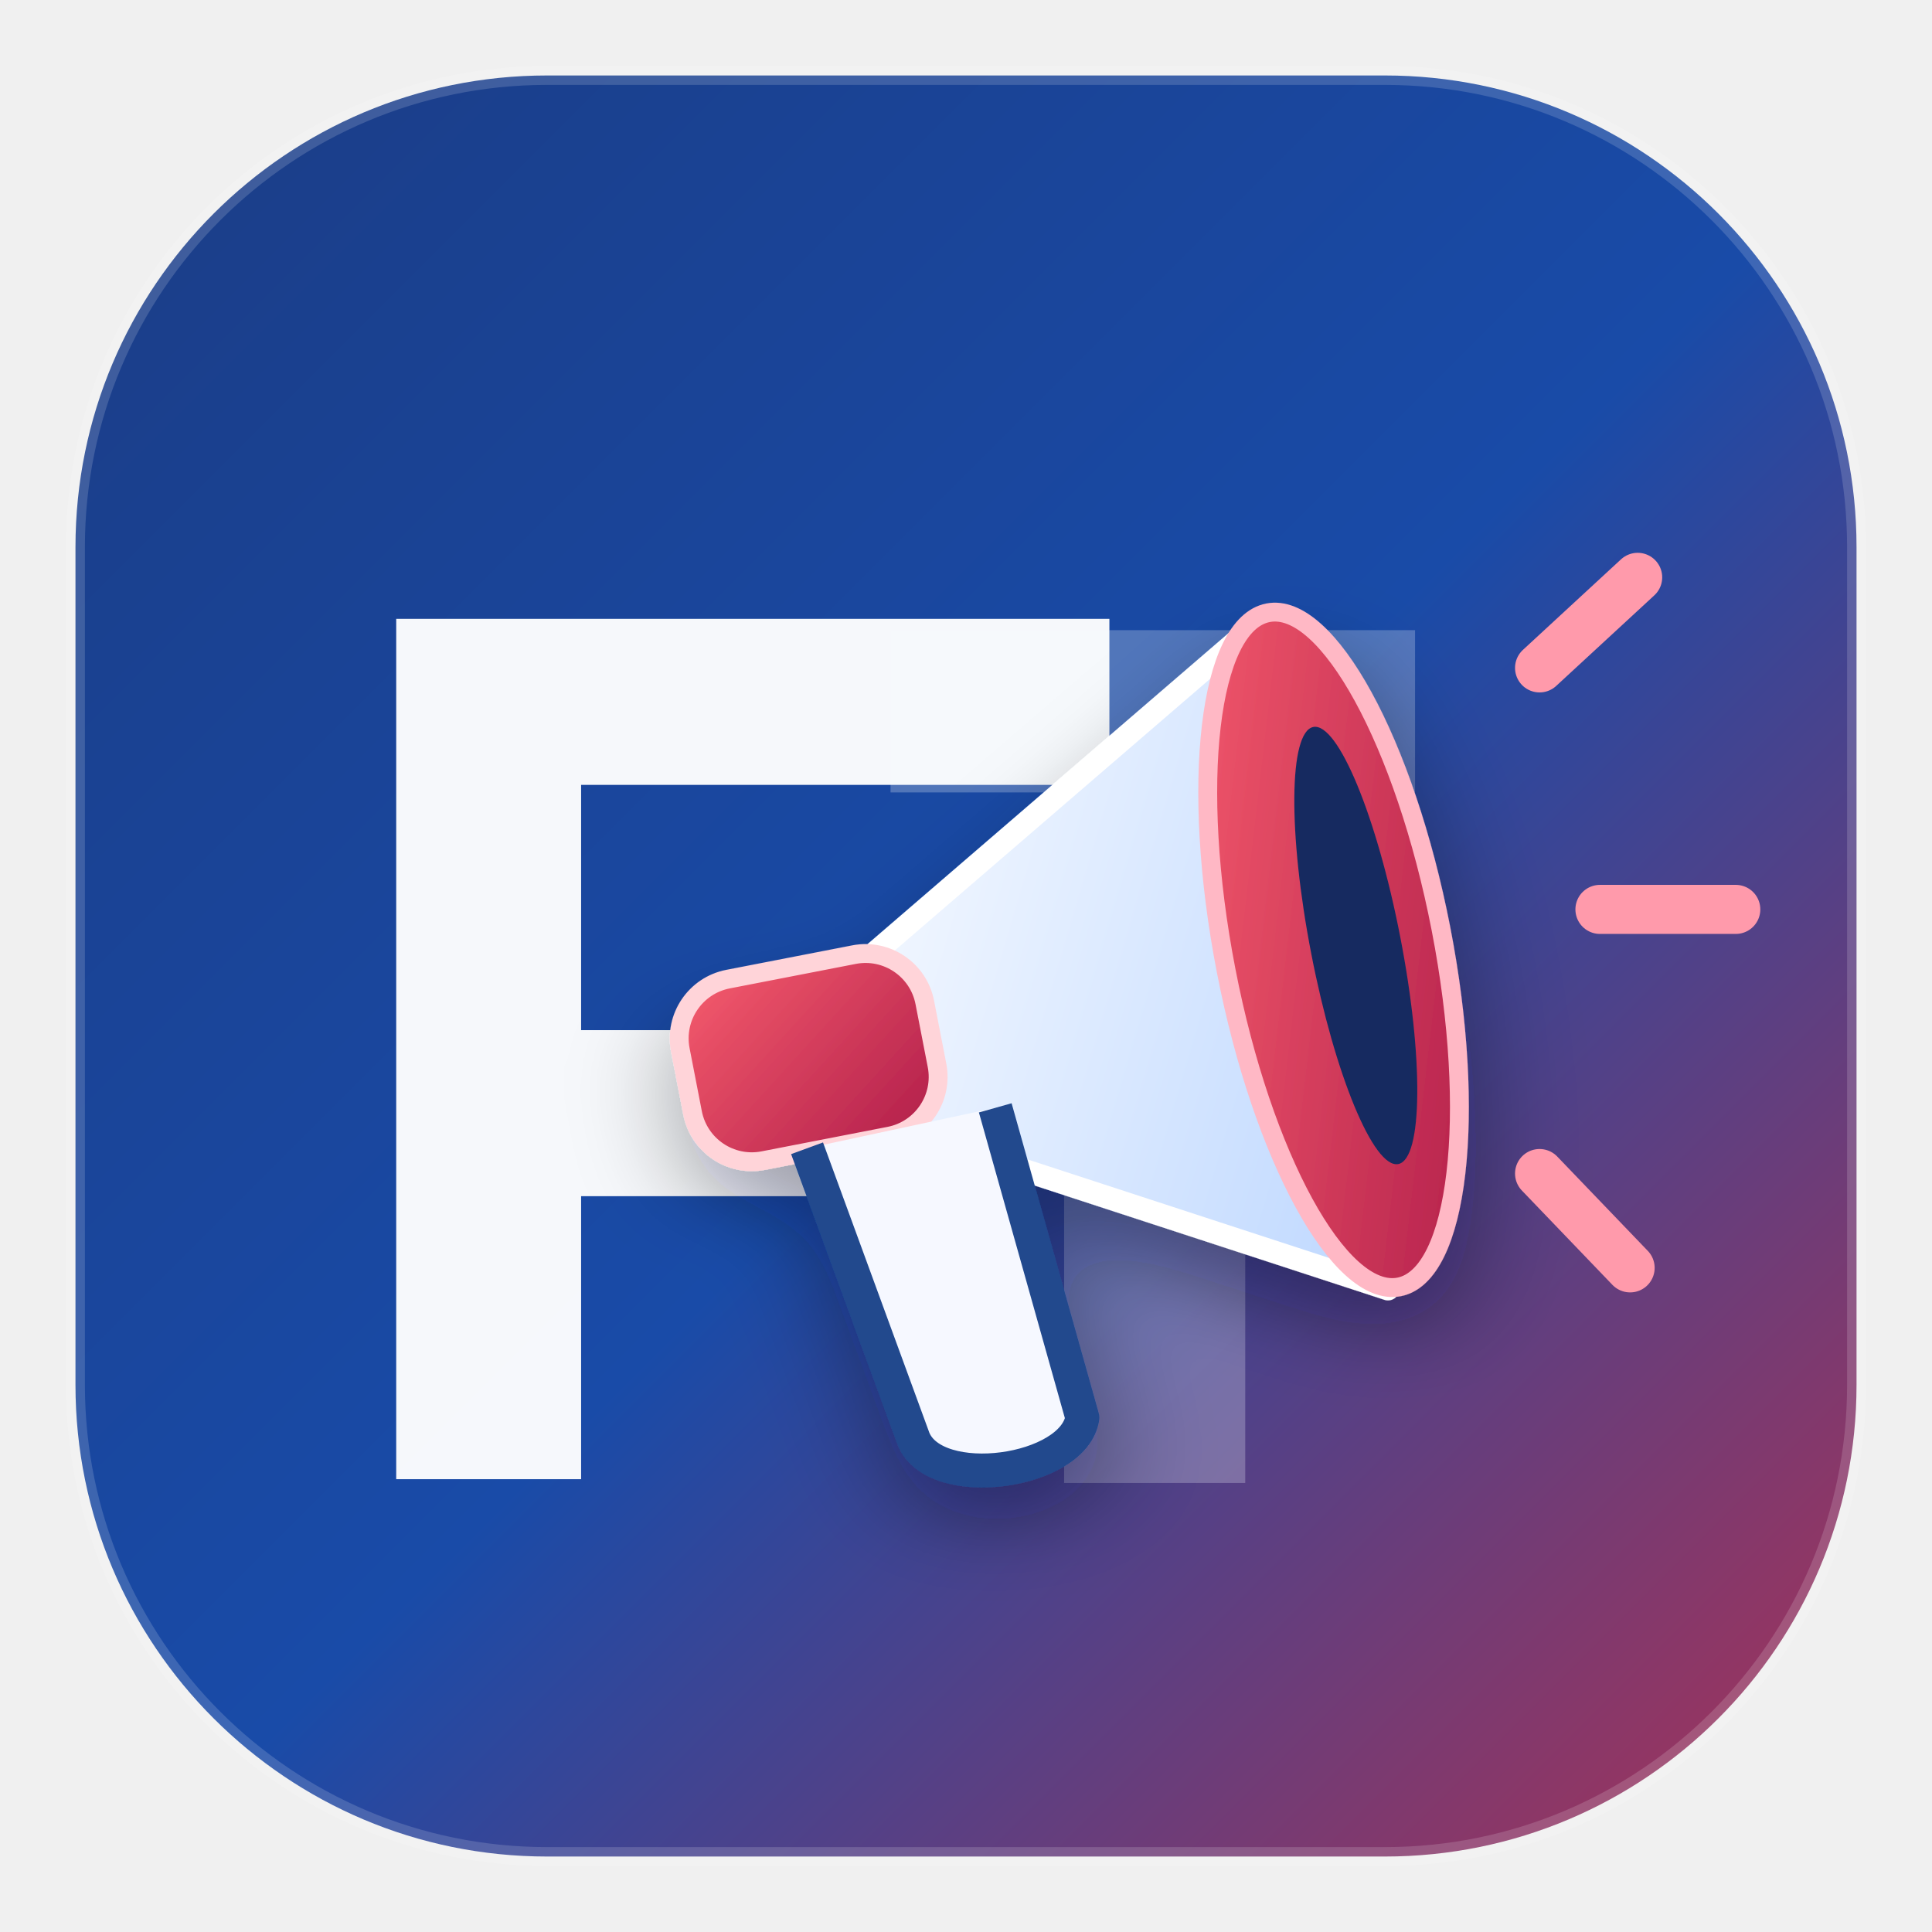
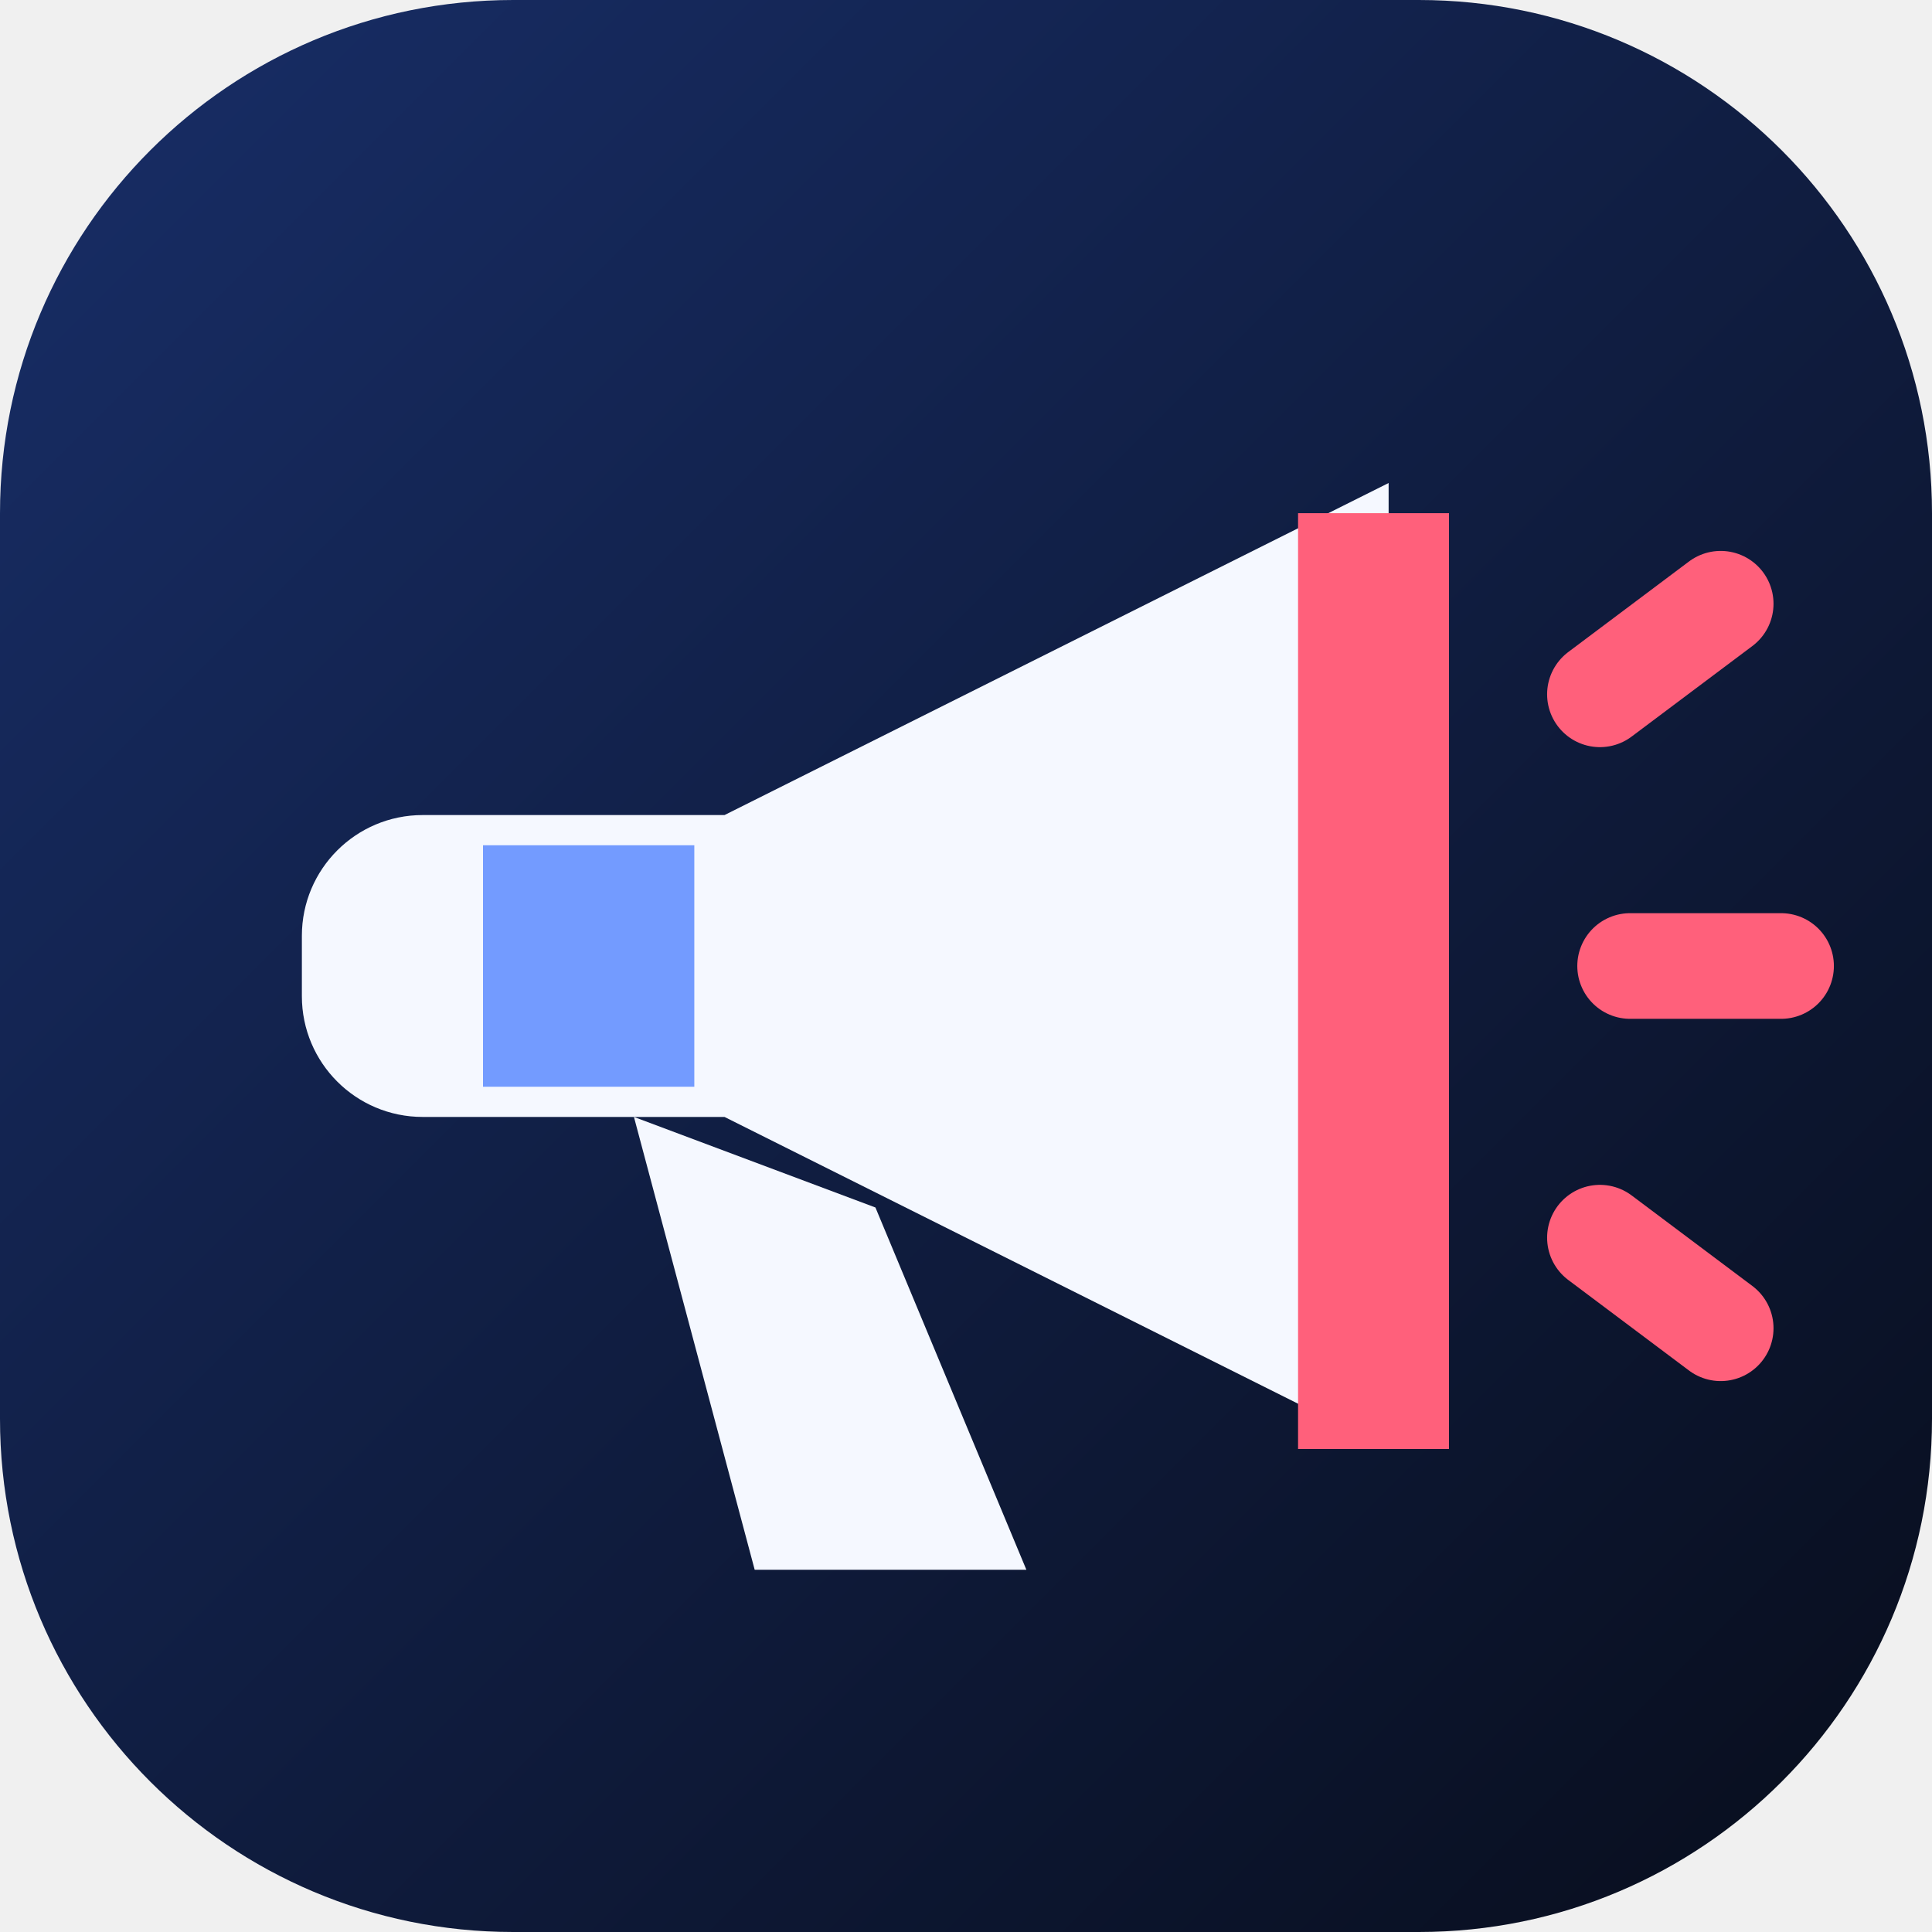
- <svg xmlns="http://www.w3.org/2000/svg" viewBox="0 0 512 512" role="img" aria-label="Funados Todos">
+ <svg xmlns="http://www.w3.org/2000/svg" viewBox="0 0 64 64">
  <defs>
-     <linearGradient id="back" x1="0" y1="0" x2="1" y2="1">
-       <stop stop-color="#1b3c85" />
-       <stop offset=".52" stop-color="#194ba8" />
-       <stop offset="1" stop-color="#ad3154" />
+     <linearGradient id="b" x2="1" y2="1">
+       <stop stop-color="#182e68" />
+       <stop offset="1" stop-color="#080d1b" />
    </linearGradient>
-     <linearGradient id="horn" x1="0" y1=".3" x2="1" y2="1">
-       <stop stop-color="#f7faff" />
-       <stop offset="1" stop-color="#bdd7ff" />
-     </linearGradient>
-     <linearGradient id="accent" x1="0" y1="0" x2="1" y2="1">
-       <stop stop-color="#f65c6d" />
-       <stop offset="1" stop-color="#b01d4a" />
-     </linearGradient>
-     <filter id="shadow">
-       <feDropShadow dx="0" dy="11" stdDeviation="12" flood-color="#090e22" flood-opacity=".35" />
-     </filter>
  </defs>
-   <rect x="20" y="20" width="472" height="472" rx="125" fill="url(#back)" />
-   <path d="M105 164h189v44H154v65h110v44H154v75h-49z" fill="#fff" opacity=".96" />
-   <path d="M236 167h139v43h-45v183h-48V210h-46z" fill="#f8fbff" opacity=".25" />
-   <g filter="url(#shadow)" transform="rotate(-11 307 275)">
-     <path d="M221 248l133-76v180l-133-74z" fill="url(#horn)" stroke="#ffffff" stroke-width="6" stroke-linejoin="round" />
-     <rect x="182" y="238" width="66" height="49" rx="16" fill="url(#accent)" stroke="#ffd4d9" stroke-width="5" />
-     <path d="M210 286l13 81c3 15 40 17 45 3l-7-85" fill="#f6f8ff" stroke="#20488d" stroke-width="9" stroke-linejoin="round" />
-     <ellipse cx="357" cy="261" rx="29" ry="91" fill="url(#accent)" stroke="#ffb8c5" stroke-width="5" />
-     <ellipse cx="363" cy="261" rx="12" ry="59" fill="#172b61" />
-   </g>
-   <path d="M408 177l26-24M424 241h36M408 311l24 25" fill="none" stroke="#ff9aab" stroke-width="13" stroke-linecap="round" />
-   <rect x="20" y="20" width="472" height="472" rx="125" fill="none" stroke="#ffffff" stroke-opacity=".16" stroke-width="5" />
+   <rect width="64" height="64" rx="17" fill="url(#b)" />
+   <path d="M14 27h10l22-11v32L24 37H14a4 4 0 0 1-4-4v-2a4 4 0 0 1 4-4Z" fill="#f5f8ff" />
+   <path d="m21 37 4 15h9l-5-12Z" fill="#f5f8ff" />
+   <path d="M43 17h5v31h-5z" fill="#ff607b" />
+   <path d="m53 23 4-3m-3 12h5m-6 9 4 3" fill="none" stroke="#ff607b" stroke-width="3.5" stroke-linecap="round" />
+   <path d="M16 28h7v8h-7z" fill="#739bff" />
</svg>
